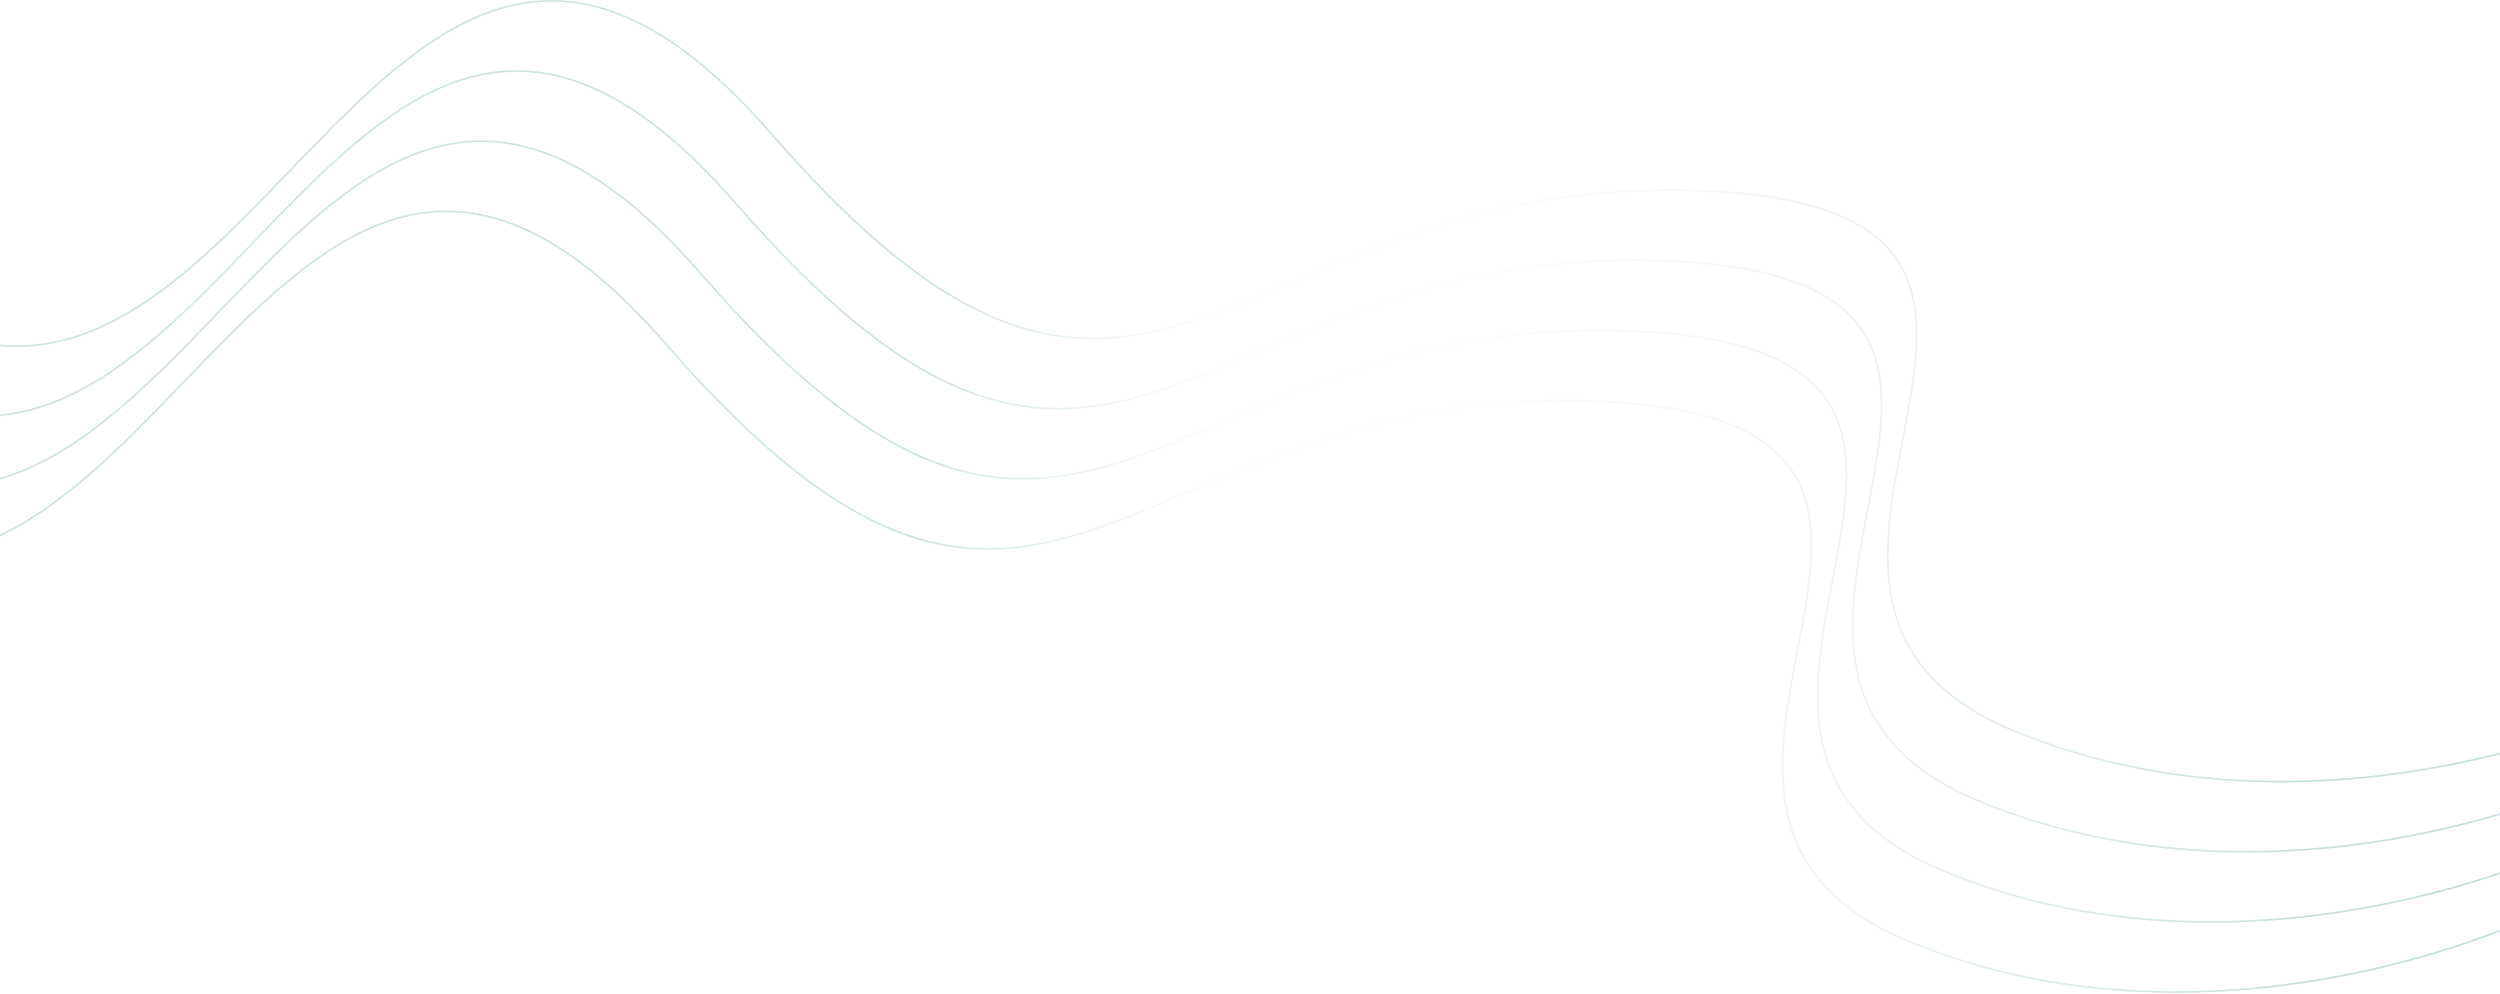
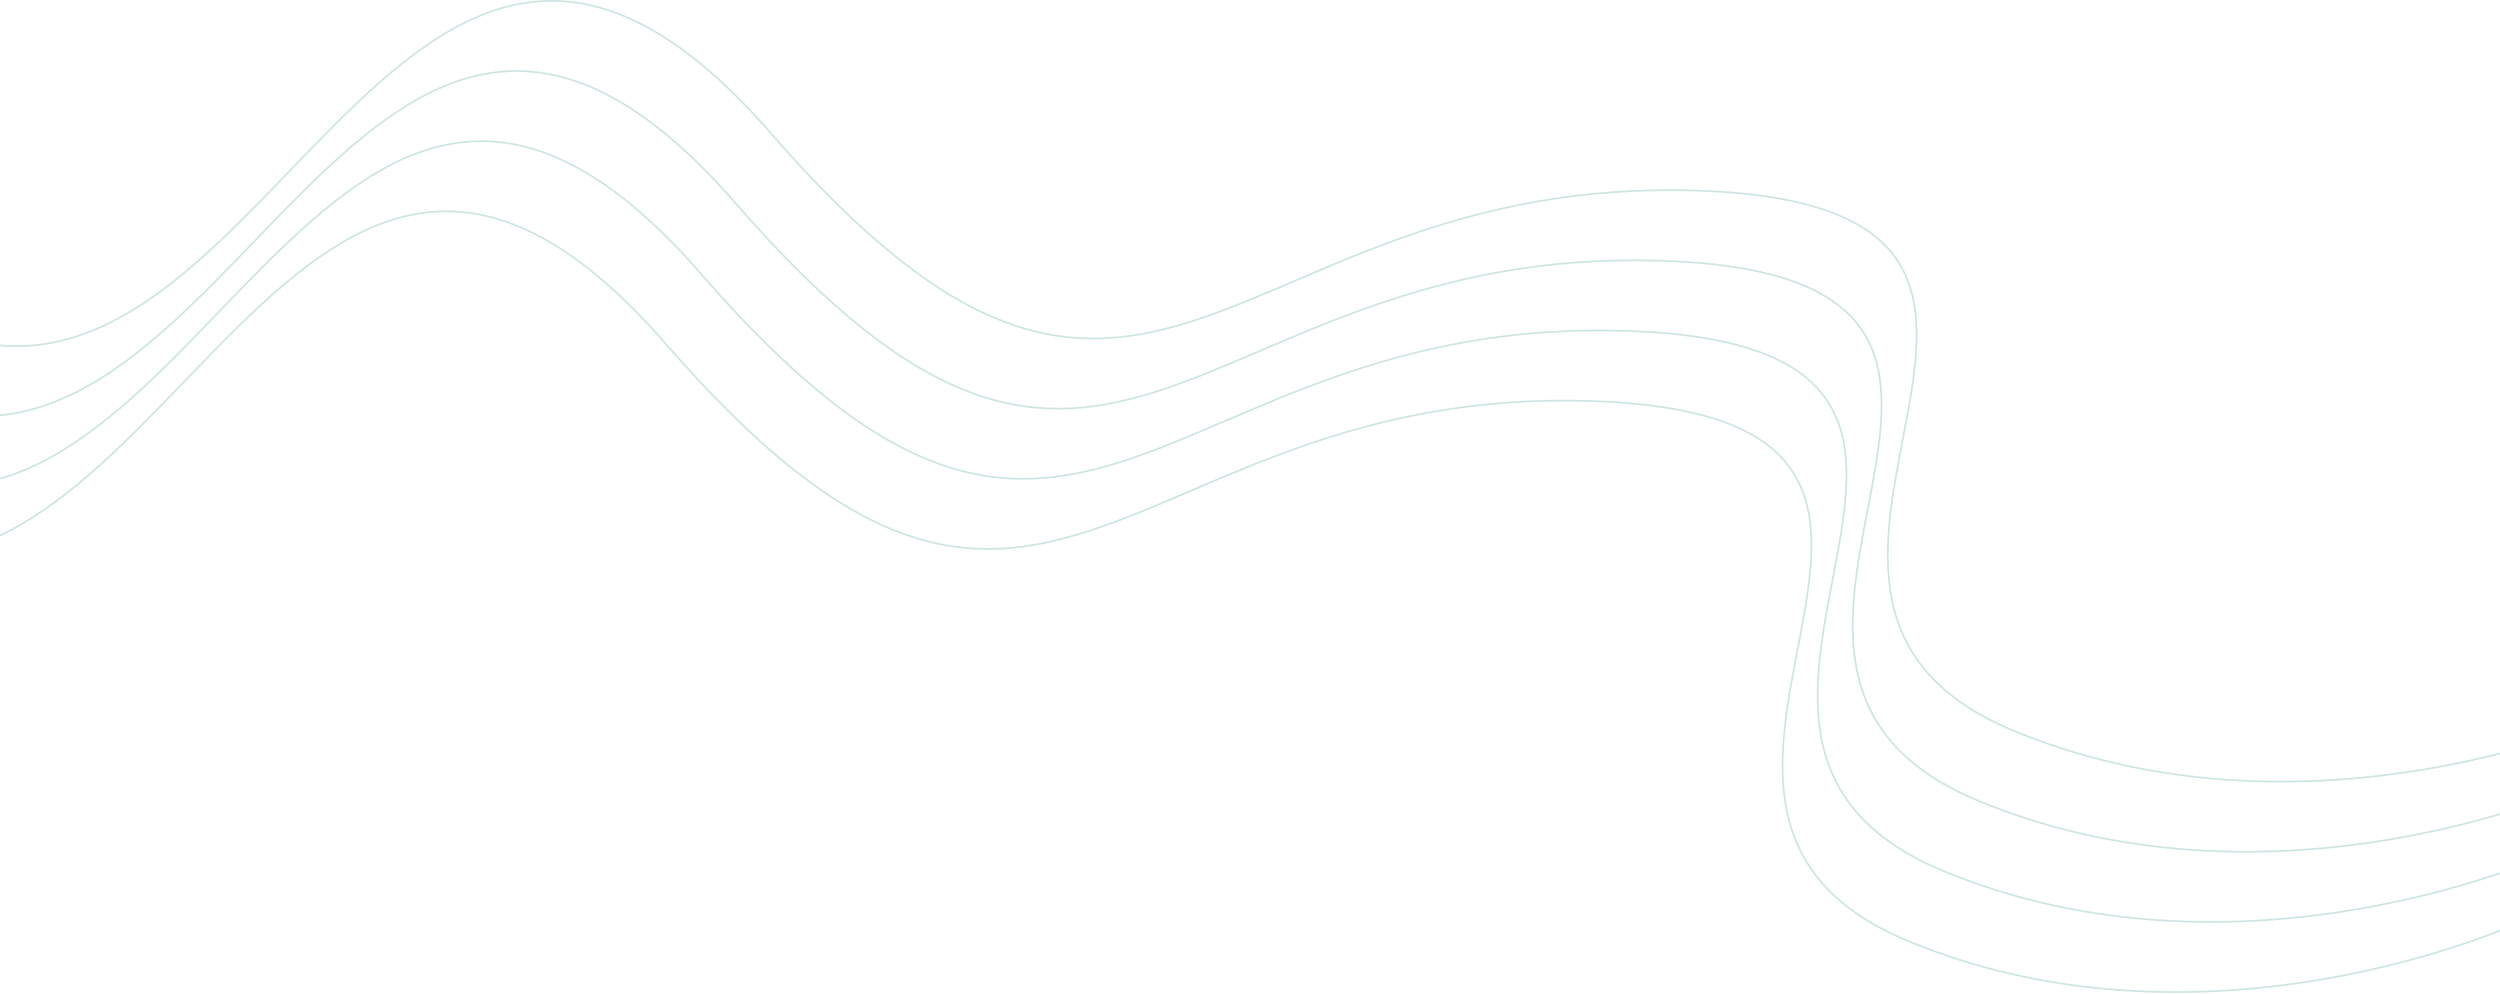
<svg xmlns="http://www.w3.org/2000/svg" width="1440" height="572" viewBox="0 0 1440 572" fill="none">
-   <path opacity="0.3" d="M1159.71 421.376C1236.38 453.139 1316.41 455.452 1385.27 445.451C1454.13 435.45 1511.87 413.133 1544 395.595L1543.76 395.156L1543.52 394.717C1511.5 412.198 1453.87 434.478 1385.13 444.461C1316.39 454.445 1236.55 452.127 1160.09 420.453C1136.22 410.565 1119.74 398.455 1108.62 384.835C1097.5 371.218 1091.72 356.065 1089.29 340.051C1084.43 307.982 1093.02 272.533 1099.15 239.115C1102.21 222.428 1104.66 206.253 1104.48 191.312C1104.29 176.367 1101.47 162.623 1093.98 150.819C1078.99 127.196 1045.42 111.562 977.584 109.289C841.852 104.739 762.62 159.108 690.463 183.245C654.381 195.314 620.048 199.849 581.198 185.814C542.323 171.77 498.859 139.108 444.586 76.631C390.24 14.071 344.66 -4.761 303.791 0.979C262.981 6.711 227.046 36.932 191.949 71.997C156.804 107.11 122.49 147.085 84.819 172.643C65.998 185.412 46.37 194.557 25.424 197.687C4.484 200.815 -17.806 197.938 -41.967 186.613L-42.179 187.065L-42.391 187.518C-18.064 198.921 4.424 201.836 25.571 198.676C46.711 195.518 66.48 186.295 85.381 173.471C123.156 147.843 157.595 107.732 192.655 72.704C227.764 37.627 263.487 7.649 303.93 1.969C344.314 -3.702 389.586 14.841 443.831 77.287C498.149 139.815 541.747 172.625 580.858 186.754C619.995 200.893 654.574 196.304 690.78 184.193C763.201 159.968 842.058 105.747 977.551 110.289C1045.33 112.56 1078.43 128.178 1093.14 151.354C1100.5 162.949 1103.29 176.491 1103.48 191.324C1103.66 206.16 1101.23 222.254 1098.17 238.934C1092.05 272.248 1083.41 307.921 1088.3 340.202C1090.75 356.363 1096.59 371.691 1107.84 385.468C1119.09 399.243 1135.72 411.44 1159.71 421.376ZM1139.5 461.781C1216.18 493.543 1296.2 495.856 1365.07 485.855C1433.93 475.854 1491.67 453.537 1523.79 436L1523.55 435.56L1523.31 435.122C1491.29 452.602 1433.67 474.882 1364.93 484.866C1296.18 494.849 1216.35 492.532 1139.89 460.857C1116.02 450.969 1099.54 438.859 1088.41 425.24C1077.29 411.623 1071.51 396.469 1069.08 380.456C1064.22 348.387 1072.81 312.938 1078.95 279.519C1082.01 262.833 1084.46 246.657 1084.27 231.716C1084.09 216.771 1081.27 203.027 1073.78 191.223C1058.79 167.601 1025.22 151.967 957.381 149.693C821.649 145.143 742.416 199.513 670.26 223.649C634.178 235.718 599.845 240.253 560.995 226.218C522.119 212.174 478.656 179.513 424.383 117.036C370.037 54.475 324.457 35.644 283.588 41.383C242.777 47.115 206.843 77.336 171.746 112.401C136.601 147.514 102.287 187.49 64.616 213.047C45.795 225.817 26.167 234.962 5.221 238.091C-15.719 241.22 -38.01 238.342 -62.17 227.017L-62.382 227.469L-62.594 227.922C-38.267 239.325 -15.779 242.24 5.368 239.081C26.508 235.922 46.276 226.699 65.178 213.875C102.953 188.247 137.392 148.137 172.452 113.108C207.561 78.031 243.283 48.054 283.727 42.373C324.111 36.702 369.383 55.246 423.628 117.691C477.946 180.22 521.544 213.029 560.655 227.159C599.792 241.297 634.371 236.708 670.577 224.597C742.998 200.372 821.855 146.151 957.348 150.693C1025.12 152.965 1058.23 168.583 1072.94 191.758C1080.3 203.354 1083.09 216.896 1083.27 231.728C1083.46 246.565 1081.03 262.659 1077.96 279.338C1071.85 312.653 1063.2 348.325 1068.1 380.606C1070.55 396.767 1076.39 412.095 1087.64 425.873C1098.89 439.647 1115.52 451.845 1139.5 461.781ZM1119.3 502.187C1195.98 533.949 1276 536.262 1344.87 526.261C1413.73 516.261 1471.46 493.943 1503.59 476.406L1503.35 475.966L1503.11 475.528C1471.09 493.009 1413.47 515.288 1344.72 525.272C1275.98 535.255 1196.15 532.938 1119.68 501.263C1095.81 491.375 1079.33 479.266 1068.21 465.646C1057.09 452.029 1051.31 436.875 1048.88 420.862C1044.02 388.793 1052.61 353.344 1058.74 319.925C1061.81 303.239 1064.25 287.063 1064.07 272.123C1063.89 257.177 1061.07 243.433 1053.58 231.629C1038.58 208.007 1005.02 192.373 937.178 190.099C801.446 185.549 722.213 239.919 650.057 264.055C613.974 276.125 579.642 280.66 540.792 266.625C501.916 252.58 458.453 219.919 404.18 157.442C349.834 94.881 304.254 76.05 263.385 81.79C222.574 87.521 186.64 117.742 151.543 152.807C116.398 187.921 82.084 227.896 44.413 253.454C25.592 266.223 5.964 275.368 -14.982 278.498C-35.922 281.626 -58.213 278.749 -82.373 267.423L-82.585 267.875L-82.797 268.329C-58.47 279.732 -35.982 282.646 -14.835 279.487C6.305 276.328 26.073 267.105 44.975 254.282C82.75 228.653 117.189 188.543 152.249 153.514C187.358 118.437 223.08 88.46 263.523 82.78C303.908 77.108 349.179 95.652 403.425 158.097C457.743 220.626 501.341 253.436 540.452 267.565C579.588 281.703 614.168 277.114 650.374 265.003C722.795 240.779 801.652 186.557 937.145 191.099C1004.92 193.371 1038.02 208.989 1052.73 232.165C1060.09 243.76 1062.89 257.302 1063.07 272.134C1063.25 286.971 1060.82 303.065 1057.76 319.745C1051.65 353.059 1043 388.731 1047.89 421.012C1050.34 437.173 1056.19 452.502 1067.44 466.279C1078.68 480.054 1095.32 492.251 1119.3 502.187ZM1099.1 542.593C1175.77 574.356 1255.8 576.668 1324.66 566.667C1393.53 556.667 1451.26 534.35 1483.39 516.812L1483.15 516.373L1482.91 515.934C1450.89 533.415 1393.27 555.695 1324.52 565.678C1255.78 575.661 1175.95 573.344 1099.48 541.669C1075.61 531.782 1059.13 519.672 1048.01 506.052C1036.89 492.435 1031.11 477.282 1028.68 461.268C1023.82 429.199 1032.41 393.75 1038.54 360.332C1041.6 343.645 1044.05 327.47 1043.87 312.529C1043.68 297.584 1040.87 283.839 1033.37 272.036C1018.38 248.413 984.813 232.779 916.976 230.505C781.244 225.956 702.011 280.325 629.854 304.461C593.772 316.531 559.44 321.066 520.59 307.031C481.714 292.986 438.251 260.325 383.978 197.848C329.632 135.288 284.052 116.456 243.183 122.196C202.372 127.927 166.437 158.148 131.341 193.213C96.196 228.327 61.881 268.302 24.211 293.86C5.39 306.629 -14.238 315.774 -35.185 318.904C-56.124 322.032 -78.415 319.155 -102.575 307.83L-102.787 308.282L-102.999 308.735C-78.672 320.138 -56.184 323.052 -35.037 319.893C-13.897 316.735 5.871 307.512 24.773 294.688C62.547 269.06 96.987 228.949 132.047 193.92C167.155 158.843 202.878 128.866 243.321 123.186C283.706 117.515 328.978 136.058 383.223 198.503C437.54 261.032 481.139 293.842 520.25 307.971C559.386 322.109 593.966 317.521 630.172 305.41C702.593 281.185 781.45 226.964 916.942 231.505C984.716 233.777 1017.82 249.395 1032.53 272.571C1039.89 284.166 1042.68 297.708 1042.87 312.541C1043.05 327.377 1040.62 343.471 1037.56 360.151C1031.44 393.465 1022.8 429.138 1027.69 461.418C1030.14 477.579 1035.98 492.908 1047.23 506.685C1058.48 520.46 1075.11 532.657 1099.1 542.593Z" fill="url(#paint0_linear_31_336)" />
+   <path opacity="0.3" d="M1159.71 421.376C1236.38 453.139 1316.41 455.452 1385.27 445.451C1454.13 435.45 1511.87 413.133 1544 395.595L1543.76 395.156L1543.52 394.717C1511.5 412.198 1453.87 434.478 1385.13 444.461C1316.39 454.445 1236.55 452.127 1160.09 420.453C1136.22 410.565 1119.74 398.455 1108.62 384.835C1097.5 371.218 1091.72 356.065 1089.29 340.051C1084.43 307.982 1093.02 272.533 1099.15 239.115C1102.21 222.428 1104.66 206.253 1104.48 191.312C1104.29 176.367 1101.47 162.623 1093.98 150.819C1078.99 127.196 1045.42 111.562 977.584 109.289C841.852 104.739 762.62 159.108 690.463 183.245C654.381 195.314 620.048 199.849 581.198 185.814C542.323 171.77 498.859 139.108 444.586 76.631C390.24 14.071 344.66 -4.761 303.791 0.979C262.981 6.711 227.046 36.932 191.949 71.997C156.804 107.11 122.49 147.085 84.819 172.643C65.998 185.412 46.37 194.557 25.424 197.687C4.484 200.815 -17.806 197.938 -41.967 186.613L-42.179 187.065L-42.391 187.518C-18.064 198.921 4.424 201.836 25.571 198.676C46.711 195.518 66.48 186.295 85.381 173.471C123.156 147.843 157.595 107.732 192.655 72.704C227.764 37.627 263.487 7.649 303.93 1.969C344.314 -3.702 389.586 14.841 443.831 77.287C498.149 139.815 541.747 172.625 580.858 186.754C619.995 200.893 654.574 196.304 690.78 184.193C763.201 159.968 842.058 105.747 977.551 110.289C1045.33 112.56 1078.43 128.178 1093.14 151.354C1100.5 162.949 1103.29 176.491 1103.48 191.324C1103.66 206.16 1101.23 222.254 1098.17 238.934C1092.05 272.248 1083.41 307.921 1088.3 340.202C1090.75 356.363 1096.59 371.691 1107.84 385.468C1119.09 399.243 1135.72 411.44 1159.71 421.376ZM1139.5 461.781C1216.18 493.543 1296.2 495.856 1365.07 485.855C1433.93 475.854 1491.67 453.537 1523.79 436L1523.55 435.56L1523.31 435.122C1491.29 452.602 1433.67 474.882 1364.93 484.866C1296.18 494.849 1216.35 492.532 1139.89 460.857C1116.02 450.969 1099.54 438.859 1088.41 425.24C1077.29 411.623 1071.51 396.469 1069.08 380.456C1064.22 348.387 1072.81 312.938 1078.95 279.519C1082.01 262.833 1084.46 246.657 1084.27 231.716C1084.09 216.771 1081.27 203.027 1073.78 191.223C1058.79 167.601 1025.22 151.967 957.381 149.693C821.649 145.143 742.416 199.513 670.26 223.649C634.178 235.718 599.845 240.253 560.995 226.218C522.119 212.174 478.656 179.513 424.383 117.036C370.037 54.475 324.457 35.644 283.588 41.383C242.777 47.115 206.843 77.336 171.746 112.401C136.601 147.514 102.287 187.49 64.616 213.047C45.795 225.817 26.167 234.962 5.221 238.091C-15.719 241.22 -38.01 238.342 -62.17 227.017L-62.382 227.469L-62.594 227.922C-38.267 239.325 -15.779 242.24 5.368 239.081C26.508 235.922 46.276 226.699 65.178 213.875C102.953 188.247 137.392 148.137 172.452 113.108C207.561 78.031 243.283 48.054 283.727 42.373C324.111 36.702 369.383 55.246 423.628 117.691C477.946 180.22 521.544 213.029 560.655 227.159C599.792 241.297 634.371 236.708 670.577 224.597C742.998 200.372 821.855 146.151 957.348 150.693C1025.12 152.965 1058.23 168.583 1072.94 191.758C1080.3 203.354 1083.09 216.896 1083.27 231.728C1083.46 246.565 1081.03 262.659 1077.96 279.338C1071.85 312.653 1063.2 348.325 1068.1 380.606C1070.55 396.767 1076.39 412.095 1087.64 425.873C1098.89 439.647 1115.52 451.845 1139.5 461.781ZM1119.3 502.187C1195.98 533.949 1276 536.262 1344.87 526.261C1413.73 516.261 1471.46 493.943 1503.59 476.406L1503.35 475.966L1503.11 475.528C1471.09 493.009 1413.47 515.288 1344.72 525.272C1275.98 535.255 1196.15 532.938 1119.68 501.263C1095.81 491.375 1079.33 479.266 1068.21 465.646C1057.09 452.029 1051.31 436.875 1048.88 420.862C1044.02 388.793 1052.61 353.344 1058.74 319.925C1061.81 303.239 1064.25 287.063 1064.07 272.123C1063.89 257.177 1061.07 243.433 1053.58 231.629C1038.58 208.007 1005.02 192.373 937.178 190.099C801.446 185.549 722.213 239.919 650.057 264.055C613.974 276.125 579.642 280.66 540.792 266.625C501.916 252.58 458.453 219.919 404.18 157.442C349.834 94.881 304.254 76.05 263.385 81.79C222.574 87.521 186.64 117.742 151.543 152.807C116.398 187.921 82.084 227.896 44.413 253.454C25.592 266.223 5.964 275.368 -14.982 278.498C-35.922 281.626 -58.213 278.749 -82.373 267.423L-82.585 267.875L-82.797 268.329C-58.47 279.732 -35.982 282.646 -14.835 279.487C6.305 276.328 26.073 267.105 44.975 254.282C82.75 228.653 117.189 188.543 152.249 153.514C187.358 118.437 223.08 88.46 263.523 82.78C303.908 77.108 349.179 95.652 403.425 158.097C457.743 220.626 501.341 253.436 540.452 267.565C579.588 281.703 614.168 277.114 650.374 265.003C722.795 240.779 801.652 186.557 937.145 191.099C1004.92 193.371 1038.02 208.989 1052.73 232.165C1060.09 243.76 1062.89 257.302 1063.07 272.134C1063.25 286.971 1060.82 303.065 1057.76 319.745C1051.65 353.059 1043 388.731 1047.89 421.012C1050.34 437.173 1056.19 452.502 1067.44 466.279C1078.68 480.054 1095.32 492.251 1119.3 502.187ZM1099.1 542.593C1175.77 574.356 1255.8 576.668 1324.66 566.667C1393.53 556.667 1451.26 534.35 1483.39 516.812L1483.15 516.373L1482.91 515.934C1450.89 533.415 1393.27 555.695 1324.52 565.678C1255.78 575.661 1175.95 573.344 1099.48 541.669C1075.61 531.782 1059.13 519.672 1048.01 506.052C1036.89 492.435 1031.11 477.282 1028.68 461.268C1023.82 429.199 1032.41 393.75 1038.54 360.332C1041.6 343.645 1044.05 327.47 1043.87 312.529C1043.68 297.584 1040.87 283.839 1033.37 272.036C1018.38 248.413 984.813 232.779 916.976 230.505C781.244 225.956 702.011 280.325 629.854 304.461C593.772 316.531 559.44 321.066 520.59 307.031C481.714 292.986 438.251 260.325 383.978 197.848C329.632 135.288 284.052 116.456 243.183 122.196C202.372 127.927 166.437 158.148 131.341 193.213C96.196 228.327 61.881 268.302 24.211 293.86C5.39 306.629 -14.238 315.774 -35.185 318.904C-56.124 322.032 -78.415 319.155 -102.575 307.83L-102.787 308.282L-102.999 308.735C-78.672 320.138 -56.184 323.052 -35.037 319.893C-13.897 316.735 5.871 307.512 24.773 294.688C62.547 269.06 96.987 228.949 132.047 193.92C167.155 158.843 202.878 128.866 243.321 123.186C283.706 117.515 328.978 136.058 383.223 198.503C437.54 261.032 481.139 293.842 520.25 307.971C559.386 322.109 593.966 317.521 630.172 305.41C702.593 281.185 781.45 226.964 916.942 231.505C984.716 233.777 1017.82 249.395 1032.53 272.571C1039.89 284.166 1042.68 297.708 1042.87 312.541C1043.05 327.377 1040.62 343.471 1037.56 360.151C1031.44 393.465 1022.8 429.138 1027.69 461.418C1030.14 477.579 1035.98 492.908 1047.23 506.685C1058.48 520.46 1075.11 532.657 1099.1 542.593Z" fill="#137C7AB2" />
  <defs>
    <linearGradient id="paint0_linear_31_336" x1="86.403" y1="145.15" x2="1529.9" y2="145.15" gradientUnits="userSpaceOnUse">
      <stop offset="0.31" stop-color="#137C7A" stop-opacity="0.7" />
-       <stop offset="0.461" stop-color="#F8EFF4" stop-opacity="0.1" />
+       <stop offset="0.461" stop-color="#137C7A" stop-opacity="0.1" />
      <stop offset="0.852" stop-color="#137C7A" stop-opacity="0.8" />
    </linearGradient>
  </defs>
</svg>
